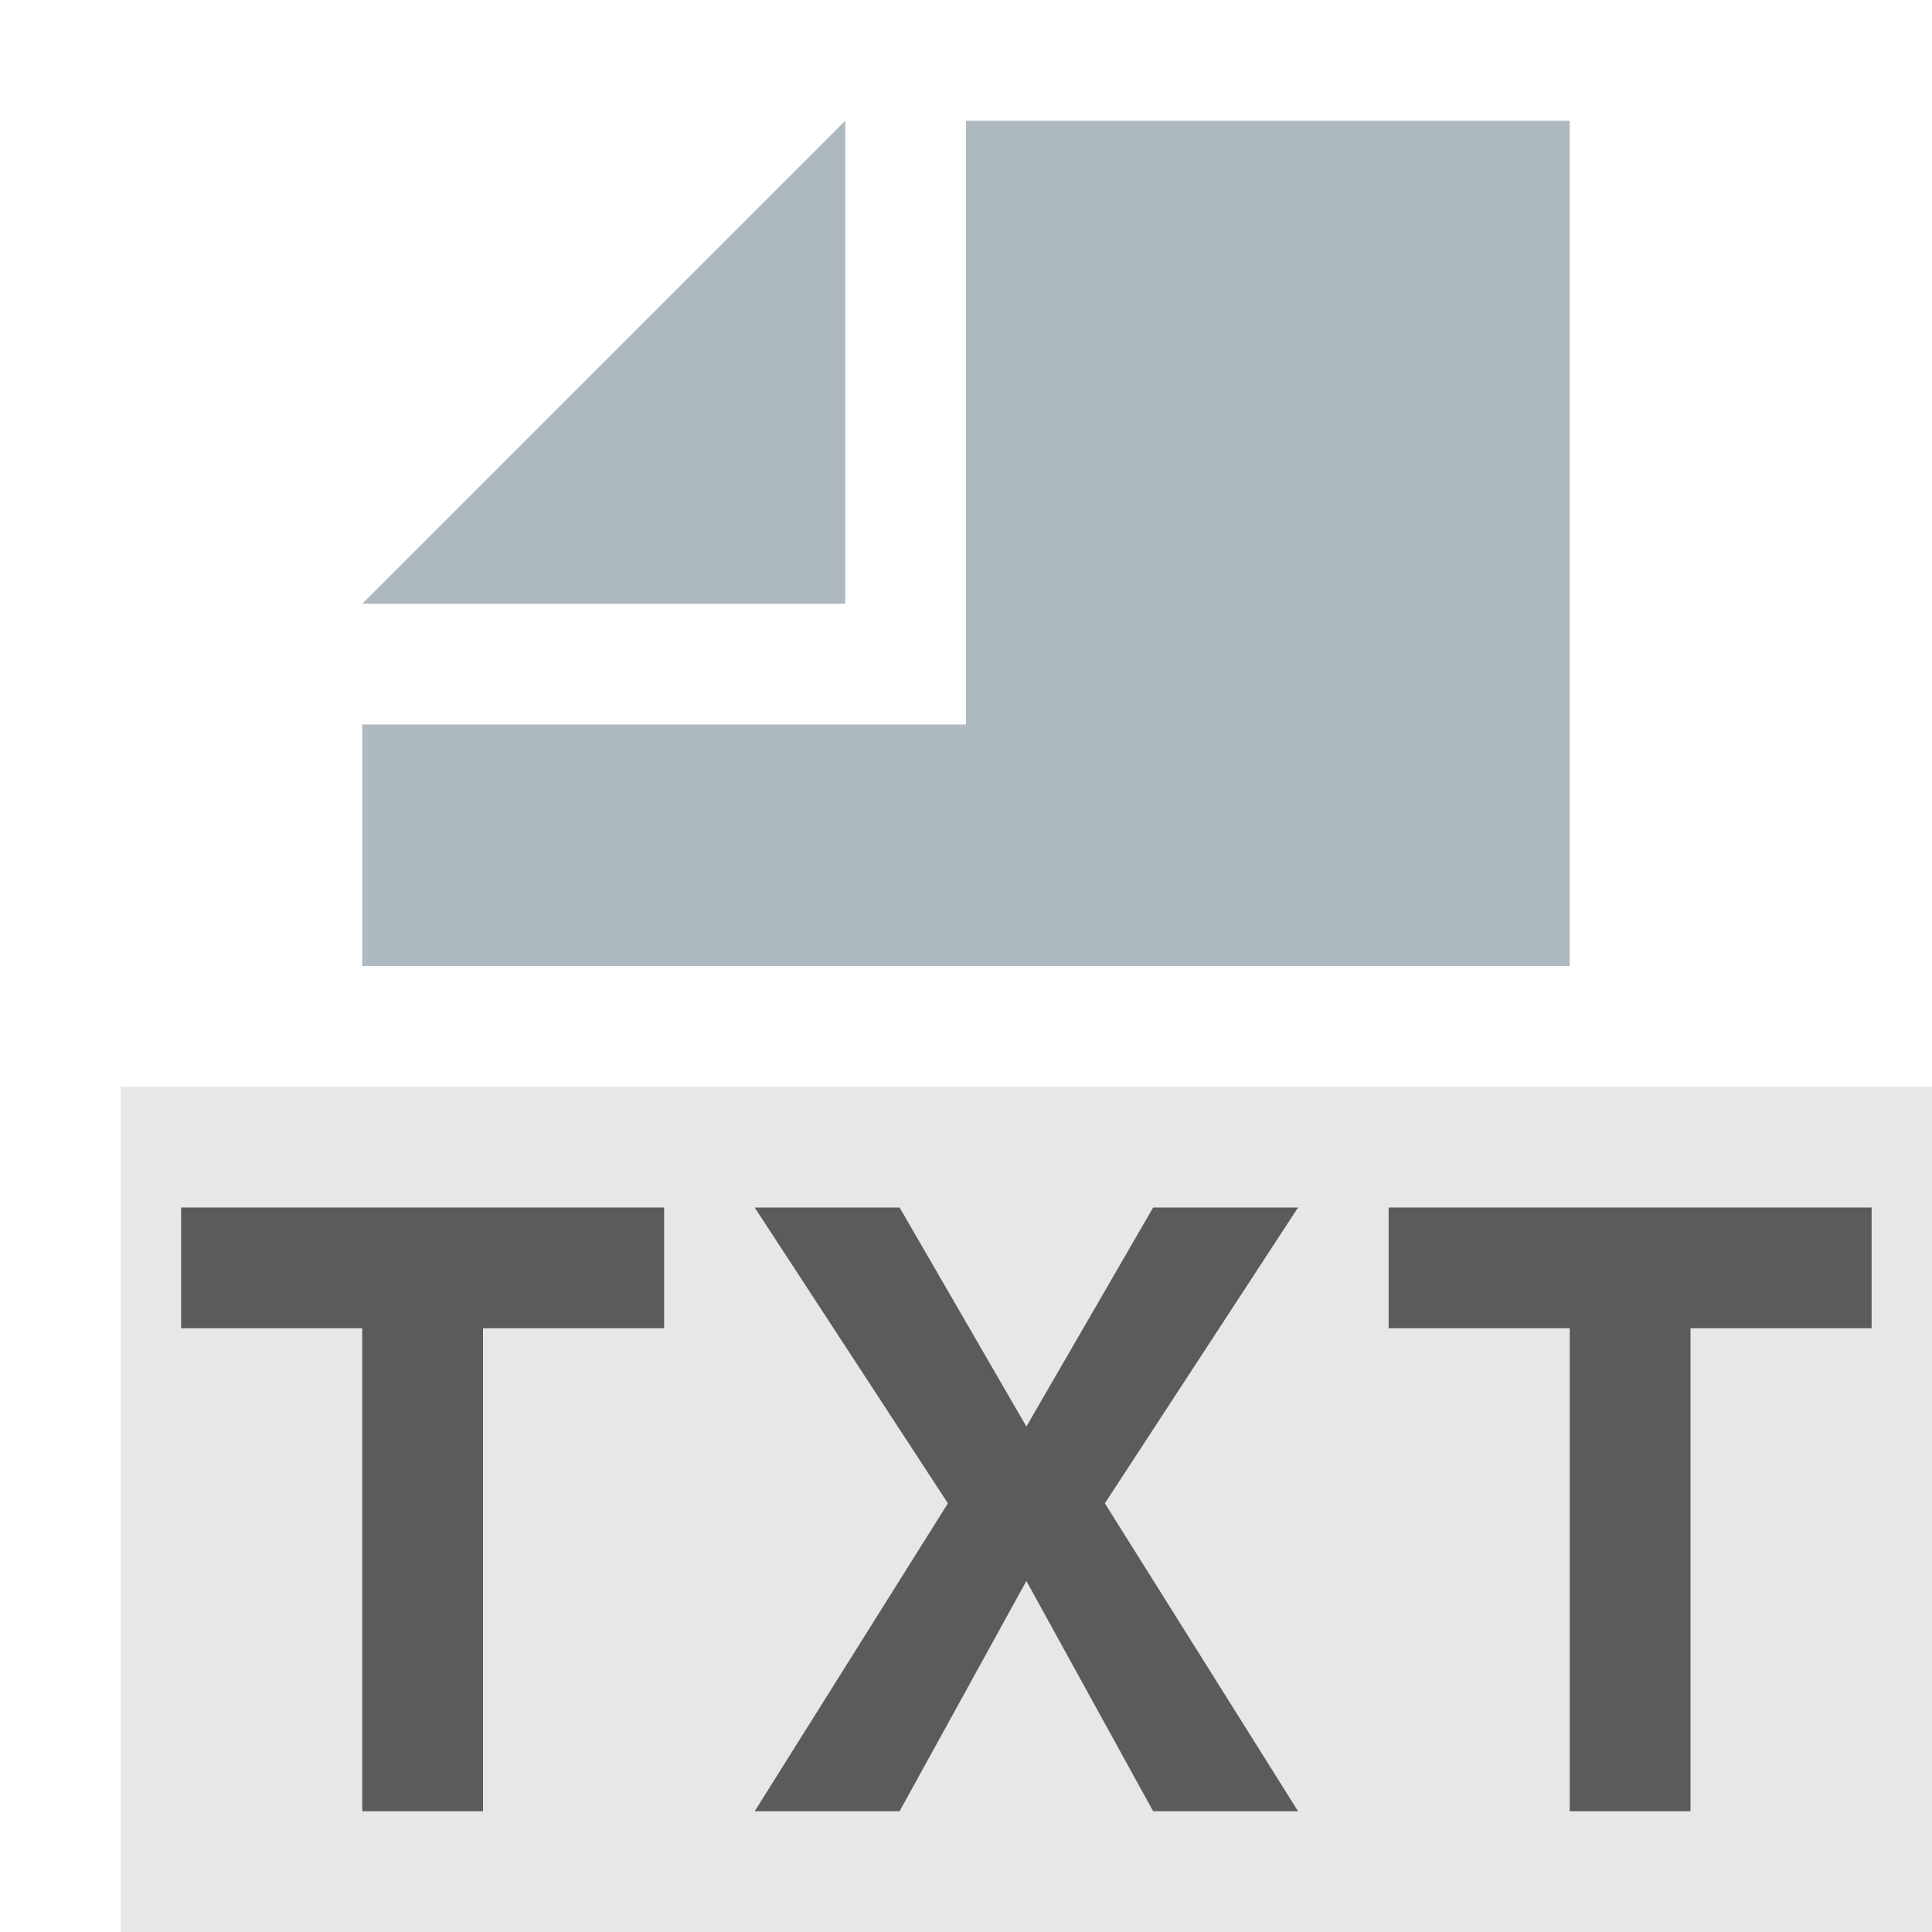
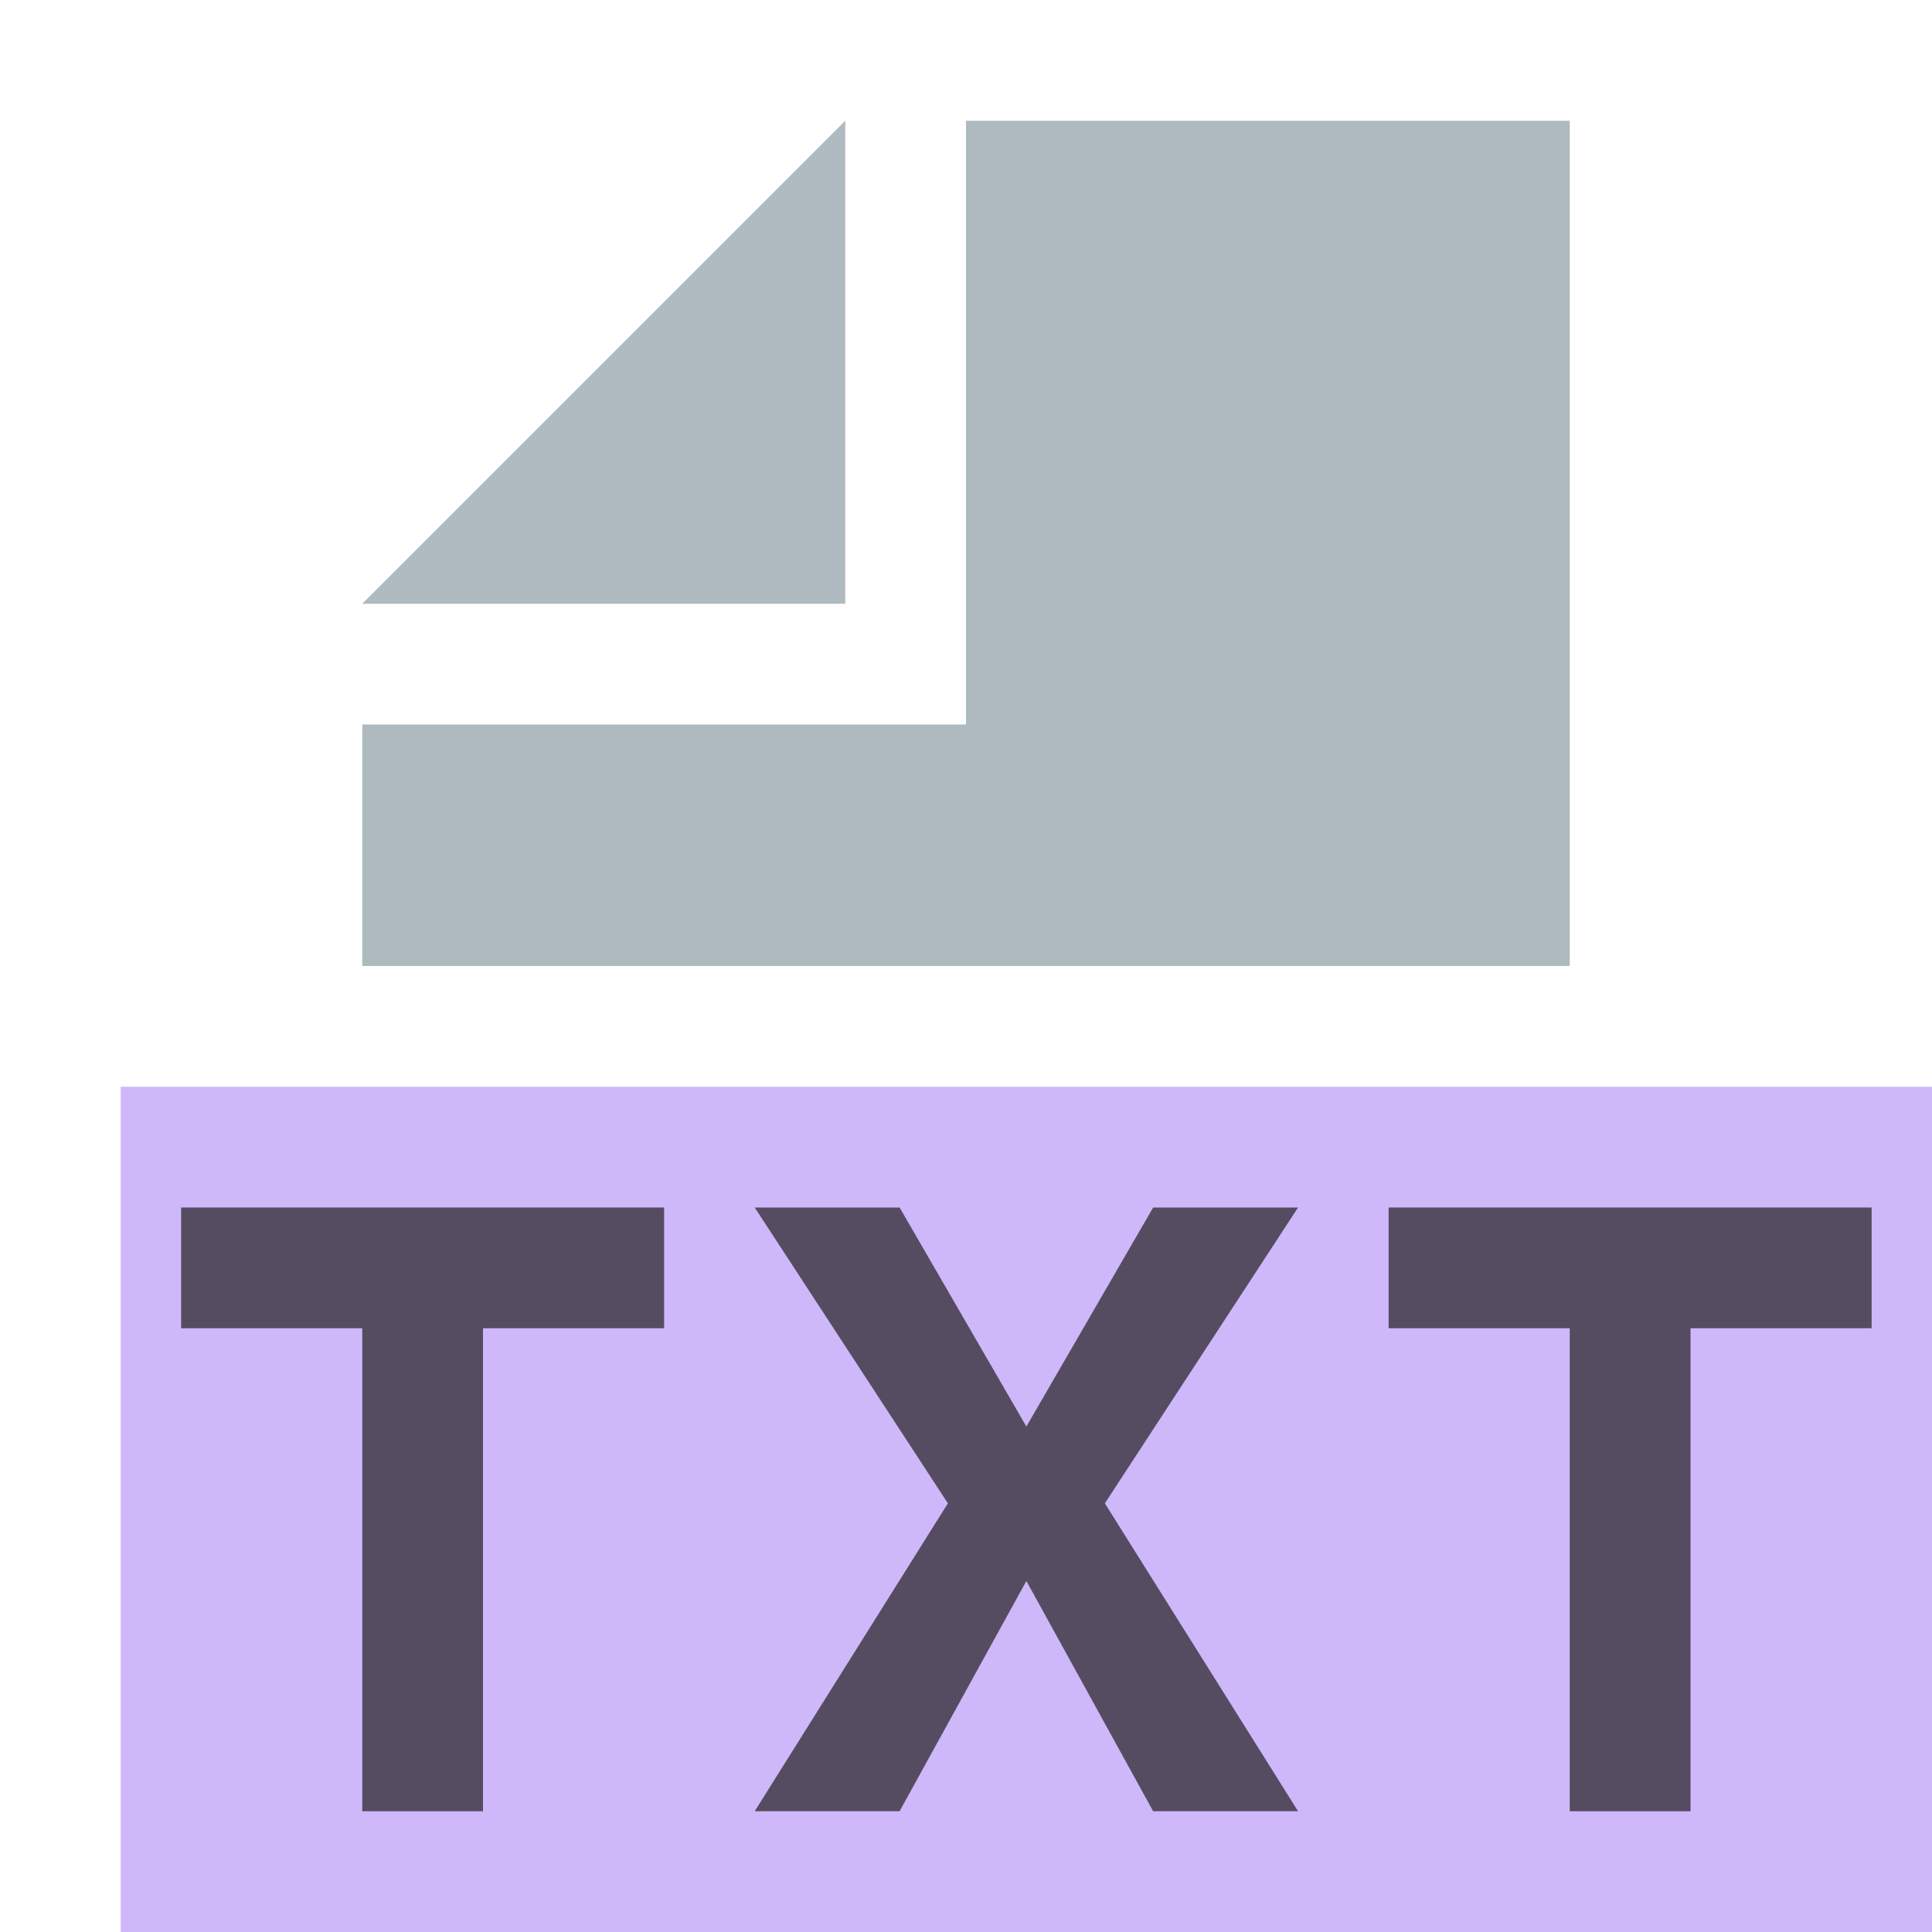
<svg xmlns="http://www.w3.org/2000/svg" width="16" height="16" viewBox="0 0 16 16">
  <g fill="none" fill-rule="evenodd">
-     <polygon fill="#ddd" fill-opacity=".7" points="1 16 16 16 16 9 1 9" />
+     <polygon fill="#B99BF8" fill-opacity=".7" points="1 16 16 16 16 9 1 9" />
    <polygon fill="#9AA7B0" fill-opacity=".8" points="7 1 3 5 7 5" />
    <polygon fill="#9AA7B0" fill-opacity=".8" points="8 1 8 6 3 6 3 8 13 8 13 1" />
    <polygon fill="#231F20" fill-opacity=".7" points="2 1 .5 1 .5 0 4.5 0 4.5 1 3 1 3 5 2 5" transform="translate(1 10)" />
    <polygon fill="#231F20" fill-opacity=".7" points="4.5 0 2.9 2.45 4.5 5 3.3 5 2.25 3.093 1.2 5 0 5 1.6 2.45 0 0 1.2 0 2.25 1.814 3.3 0" transform="translate(6.25 10)" />
    <polygon fill="#231F20" fill-opacity=".7" points="2 1 .5 1 .5 0 4.5 0 4.5 1 3 1 3 5 2 5" transform="translate(11 10)" />
  </g>
</svg>
